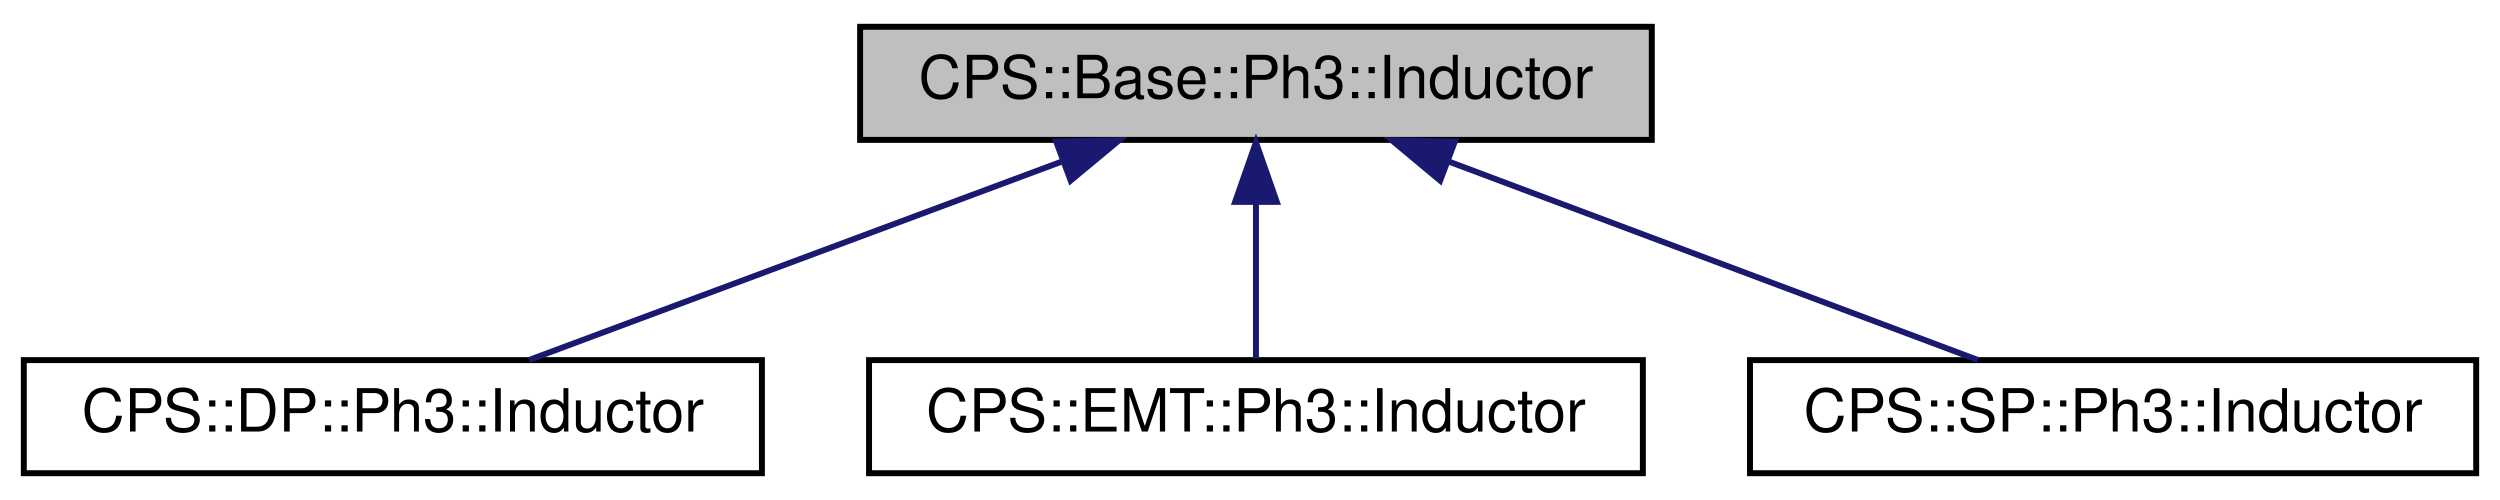
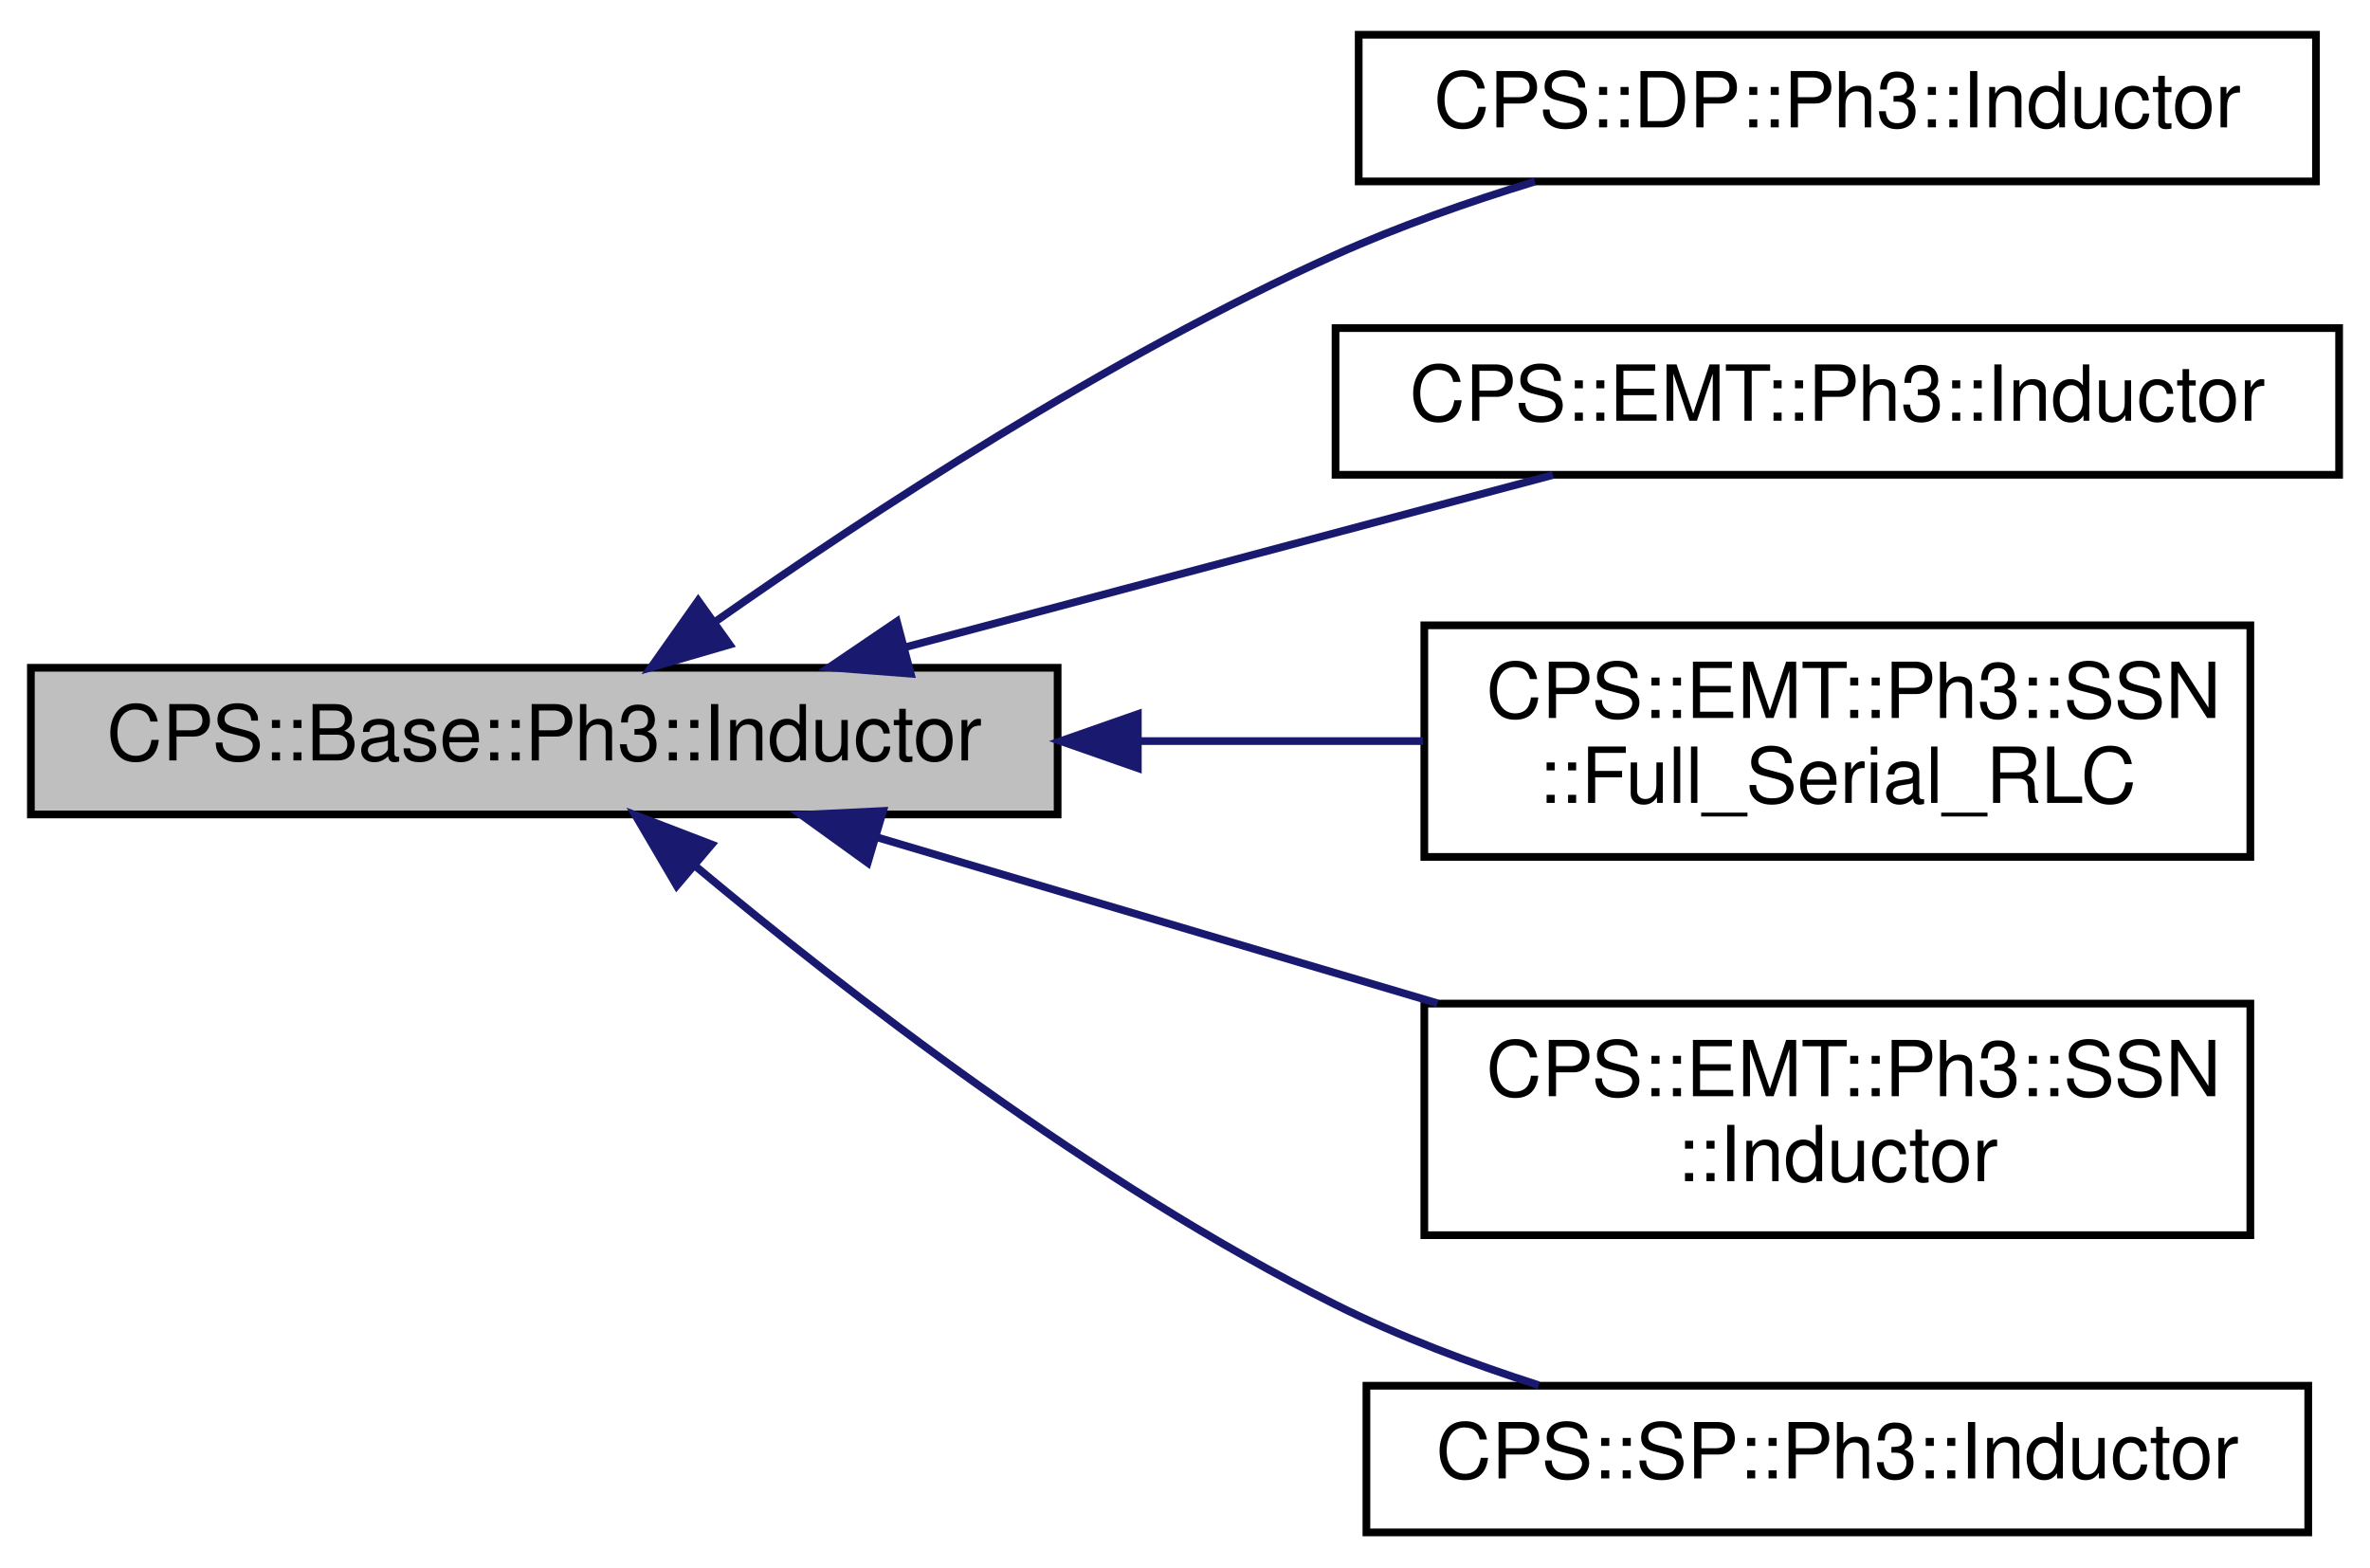
- <svg xmlns="http://www.w3.org/2000/svg" xmlns:xlink="http://www.w3.org/1999/xlink" width="420pt" height="84pt" viewBox="0.00 0.00 420.00 84.00">
-   <g id="graph0" class="graph" transform="scale(1 1) rotate(0) translate(4 80)">
+ <svg xmlns="http://www.w3.org/2000/svg" xmlns:xlink="http://www.w3.org/1999/xlink" width="307pt" height="203pt" viewBox="0.00 0.00 307.00 203.00">
+   <g id="graph0" class="graph" transform="scale(1 1) rotate(0) translate(4 199)">
    <g id="node1" class="node">
      <g id="a_node1">
        <a xlink:title=" ">
-           <polygon fill="#bfbfbf" stroke="black" points="140.5,-56.5 140.5,-75.5 273.5,-75.5 273.5,-56.5 140.5,-56.5" />
-           <text text-anchor="middle" x="207" y="-63.5" font-family="Helvetica,sans-Serif" font-size="10.00">CPS::Base::Ph3::Inductor</text>
+           <polygon fill="#bfbfbf" stroke="black" points="0,-93.5 0,-112.5 133,-112.5 133,-93.5 0,-93.5" />
+           <text text-anchor="middle" x="66.5" y="-100.5" font-family="Helvetica,sans-Serif" font-size="10.00">CPS::Base::Ph3::Inductor</text>
        </a>
      </g>
    </g>
    <g id="node2" class="node">
      <g id="a_node2">
        <a xlink:href="class_c_p_s_1_1_d_p_1_1_ph3_1_1_inductor.html" target="_top" xlink:title="Inductor.">
-           <polygon fill="none" stroke="black" points="0,-0.5 0,-19.5 124,-19.5 124,-0.5 0,-0.5" />
-           <text text-anchor="middle" x="62" y="-7.5" font-family="Helvetica,sans-Serif" font-size="10.00">CPS::DP::Ph3::Inductor</text>
+           <polygon fill="none" stroke="black" points="172,-175.5 172,-194.5 296,-194.5 296,-175.5 172,-175.5" />
+           <text text-anchor="middle" x="234" y="-182.5" font-family="Helvetica,sans-Serif" font-size="10.00">CPS::DP::Ph3::Inductor</text>
        </a>
      </g>
    </g>
    <g id="edge1" class="edge">
-       <path fill="none" stroke="midnightblue" d="M174.52,-52.91C147.26,-42.75 109.01,-28.51 84.87,-19.52" />
-       <polygon fill="midnightblue" stroke="midnightblue" points="173.43,-56.23 184.02,-56.44 175.87,-49.67 173.43,-56.23" />
+       <path fill="none" stroke="midnightblue" d="M88.65,-118.47C108.56,-132.45 139.63,-152.81 169,-166 177.14,-169.66 186.18,-172.83 194.83,-175.48" />
+       <polygon fill="midnightblue" stroke="midnightblue" points="90.51,-115.5 80.33,-112.54 86.44,-121.2 90.51,-115.5" />
    </g>
    <g id="node3" class="node">
      <g id="a_node3">
        <a xlink:href="class_c_p_s_1_1_e_m_t_1_1_ph3_1_1_inductor.html" target="_top" xlink:title="Inductor.">
-           <polygon fill="none" stroke="black" points="142,-0.5 142,-19.5 272,-19.5 272,-0.5 142,-0.5" />
-           <text text-anchor="middle" x="207" y="-7.5" font-family="Helvetica,sans-Serif" font-size="10.00">CPS::EMT::Ph3::Inductor</text>
+           <polygon fill="none" stroke="black" points="169,-137.5 169,-156.5 299,-156.5 299,-137.5 169,-137.5" />
+           <text text-anchor="middle" x="234" y="-144.5" font-family="Helvetica,sans-Serif" font-size="10.00">CPS::EMT::Ph3::Inductor</text>
        </a>
      </g>
    </g>
    <g id="edge2" class="edge">
-       <path fill="none" stroke="midnightblue" d="M207,-45.8C207,-36.91 207,-26.78 207,-19.75" />
-       <polygon fill="midnightblue" stroke="midnightblue" points="203.5,-46.08 207,-56.08 210.5,-46.08 203.5,-46.08" />
+       <path fill="none" stroke="midnightblue" d="M113.22,-115.15C139.7,-122.2 172.56,-130.93 197.16,-137.47" />
+       <polygon fill="midnightblue" stroke="midnightblue" points="113.97,-111.73 103.41,-112.55 112.18,-118.5 113.97,-111.73" />
    </g>
    <g id="node4" class="node">
      <g id="a_node4">
-         <a xlink:href="class_c_p_s_1_1_s_p_1_1_ph3_1_1_inductor.html" target="_top" xlink:title="Inductor.">
-           <polygon fill="none" stroke="black" points="290,-0.5 290,-19.5 412,-19.5 412,-0.5 290,-0.5" />
-           <text text-anchor="middle" x="351" y="-7.5" font-family="Helvetica,sans-Serif" font-size="10.00">CPS::SP::Ph3::Inductor</text>
+         <a xlink:href="class_c_p_s_1_1_e_m_t_1_1_ph3_1_1_s_s_n_1_1_full___serial___r_l_c.html" target="_top" xlink:title="Full_Serial_RLC.">
+           <polygon fill="none" stroke="black" points="180.5,-88 180.5,-118 287.5,-118 287.5,-88 180.5,-88" />
+           <text text-anchor="start" x="188.5" y="-106" font-family="Helvetica,sans-Serif" font-size="10.00">CPS::EMT::Ph3::SSN</text>
+           <text text-anchor="middle" x="234" y="-95" font-family="Helvetica,sans-Serif" font-size="10.00">::Full_Serial_RLC</text>
        </a>
      </g>
    </g>
    <g id="edge3" class="edge">
-       <path fill="none" stroke="midnightblue" d="M239.25,-52.91C266.32,-42.75 304.32,-28.51 328.29,-19.52" />
-       <polygon fill="midnightblue" stroke="midnightblue" points="237.95,-49.66 229.82,-56.44 240.41,-56.21 237.95,-49.66" />
+       <path fill="none" stroke="midnightblue" d="M143.71,-103C156.1,-103 168.67,-103 180.33,-103" />
+       <polygon fill="midnightblue" stroke="midnightblue" points="143.39,-99.5 133.39,-103 143.39,-106.5 143.39,-99.5" />
+     </g>
+     <g id="node5" class="node">
+       <g id="a_node5">
+         <a xlink:href="class_c_p_s_1_1_e_m_t_1_1_ph3_1_1_s_s_n_1_1_inductor.html" target="_top" xlink:title="Inductor.">
+           <polygon fill="none" stroke="black" points="180.5,-39 180.5,-69 287.5,-69 287.5,-39 180.5,-39" />
+           <text text-anchor="start" x="188.5" y="-57" font-family="Helvetica,sans-Serif" font-size="10.00">CPS::EMT::Ph3::SSN</text>
+           <text text-anchor="middle" x="234" y="-46" font-family="Helvetica,sans-Serif" font-size="10.00">::Inductor</text>
+         </a>
+       </g>
+     </g>
+     <g id="edge4" class="edge">
+       <path fill="none" stroke="midnightblue" d="M109.56,-90.55C131.67,-84 158.93,-75.93 182.21,-69.04" />
+       <polygon fill="midnightblue" stroke="midnightblue" points="108.4,-87.24 99.8,-93.44 110.39,-93.95 108.4,-87.24" />
+     </g>
+     <g id="node6" class="node">
+       <g id="a_node6">
+         <a xlink:href="class_c_p_s_1_1_s_p_1_1_ph3_1_1_inductor.html" target="_top" xlink:title="Inductor.">
+           <polygon fill="none" stroke="black" points="173,-0.5 173,-19.5 295,-19.5 295,-0.5 173,-0.5" />
+           <text text-anchor="middle" x="234" y="-7.5" font-family="Helvetica,sans-Serif" font-size="10.00">CPS::SP::Ph3::Inductor</text>
+         </a>
+       </g>
+     </g>
+     <g id="edge5" class="edge">
+       <path fill="none" stroke="midnightblue" d="M86.09,-86.8C105.59,-70.51 137.71,-45.63 169,-30 177.23,-25.89 186.47,-22.41 195.32,-19.57" />
+       <polygon fill="midnightblue" stroke="midnightblue" points="83.66,-84.27 78.3,-93.41 88.19,-89.61 83.66,-84.27" />
    </g>
  </g>
</svg>
